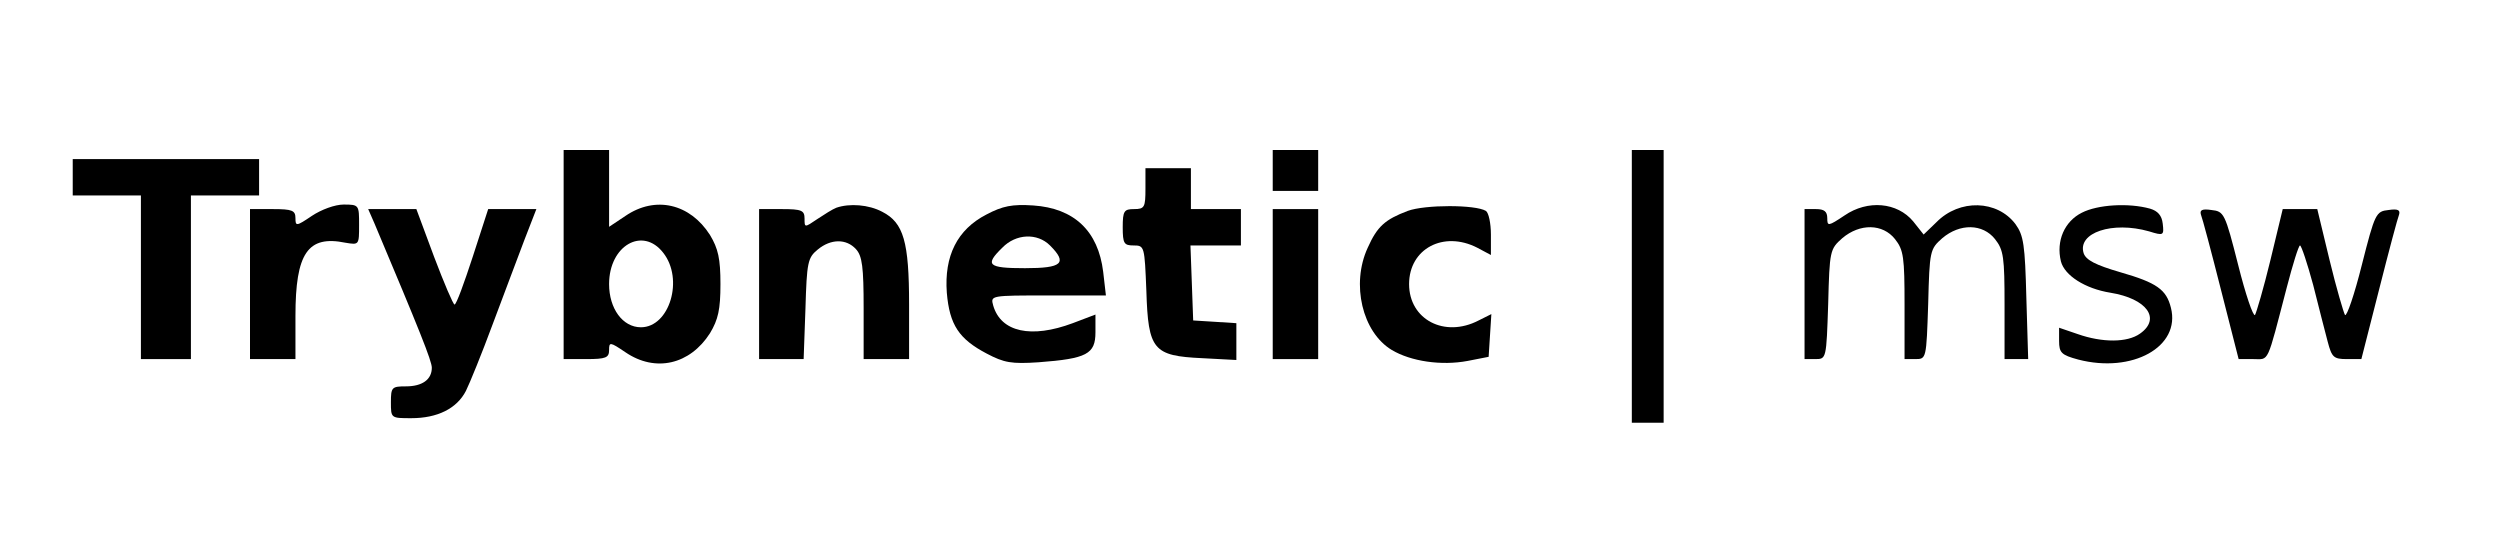
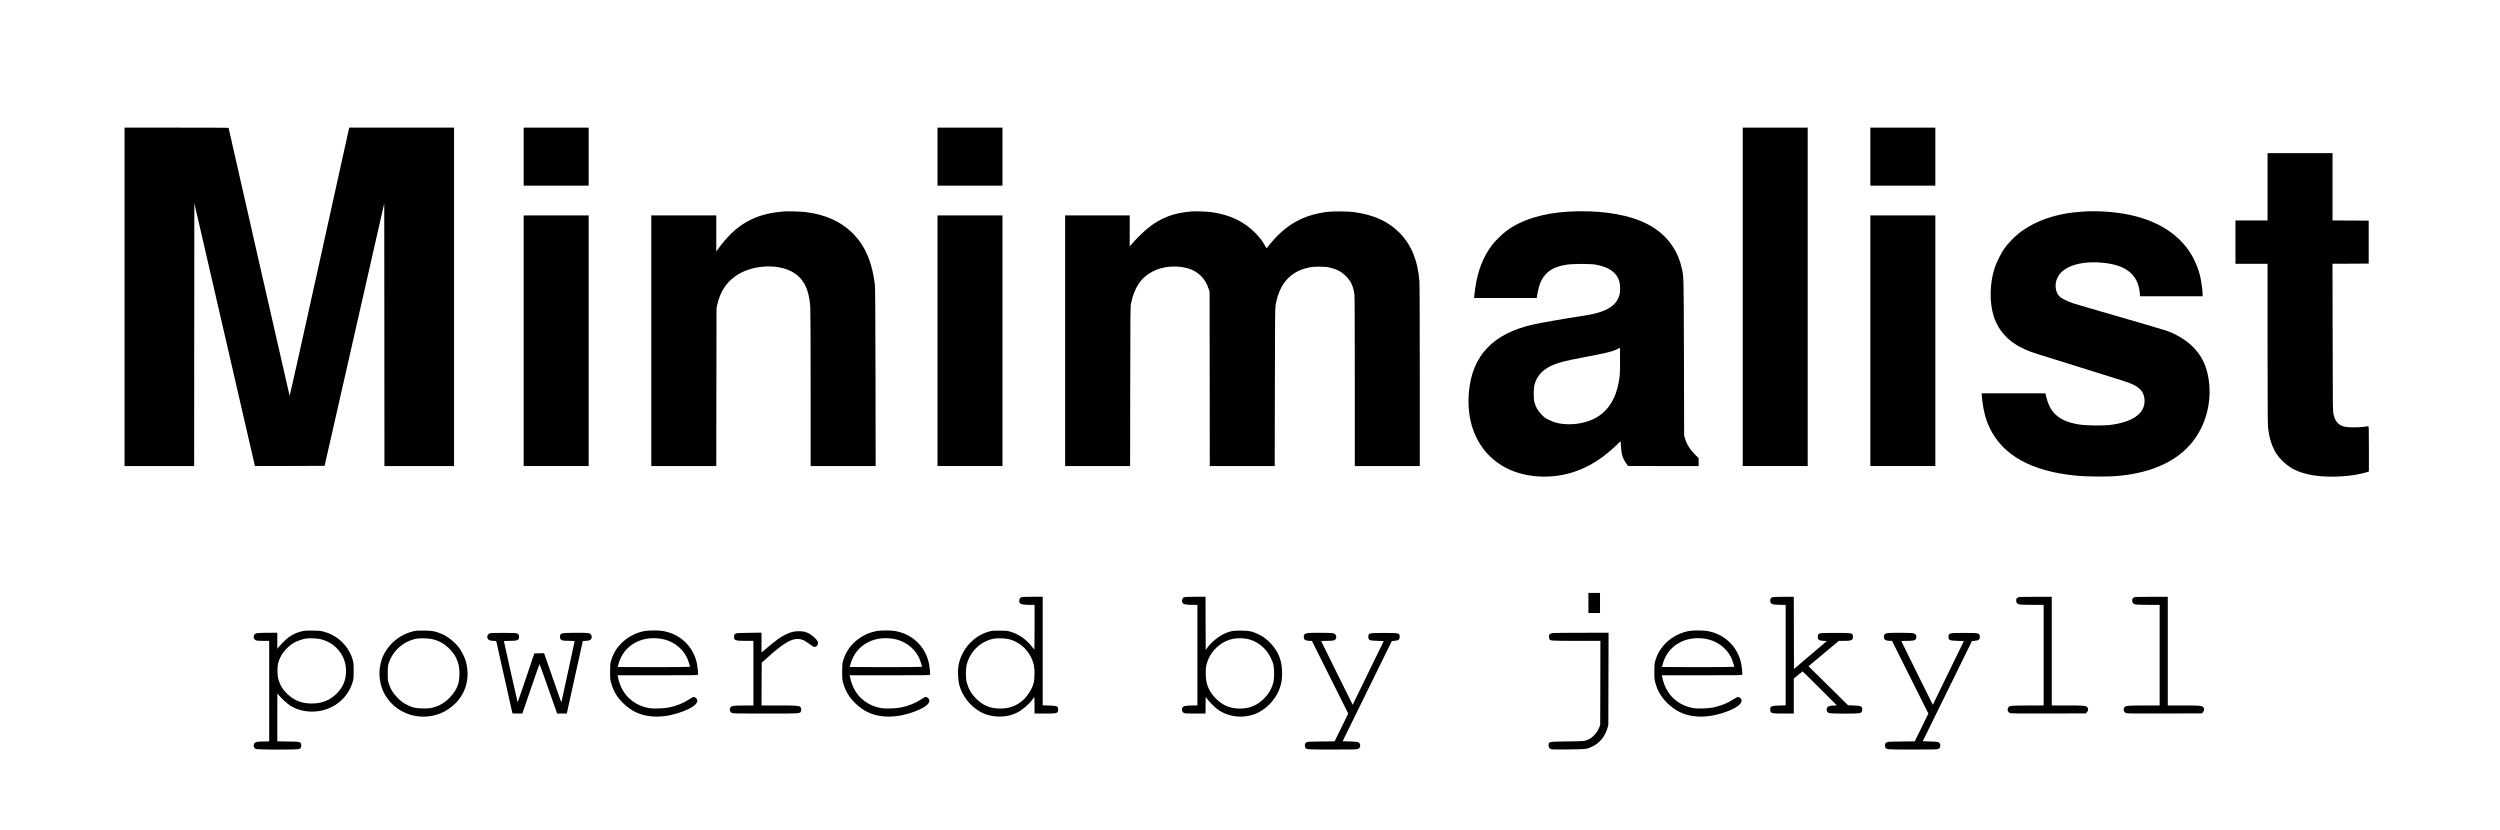
- <svg xmlns="http://www.w3.org/2000/svg" version="1.0" width="550pt" height="120pt" viewBox="0 0 550 120" preserveAspectRatio="xMidYMid meet">
-   <g transform="translate(0,120) scale(0.1,-0.1)" fill="#000000" stroke="none">
-     <path d="M1240 640 l0 -230 50 0 c43 0 50 3 50 20 0 18 2 18 36 -5 66 -45 142 -27 186 42 18 30 23 52 23 108 0 56 -5 78 -23 108 -44 69 -120 87 -186 42 l-36 -24 0 84 0 85 -50 0 -50 0 0 -230z m219 4 c46 -58 14 -164 -49 -164 -40 0 -70 41 -70 95 0 85 74 127 119 69z" />
-     <path d="M2800 825 l0 -45 50 0 50 0 0 45 0 45 -50 0 -50 0 0 -45z" />
-     <path d="M3590 570 l0 -300 35 0 35 0 0 300 0 300 -35 0 -35 0 0 -300z" />
-     <path d="M160 810 l0 -40 75 0 75 0 0 -180 0 -180 55 0 55 0 0 180 0 180 75 0 75 0 0 40 0 40 -205 0 -205 0 0 -40z" />
-     <path d="M2520 785 c0 -41 -2 -45 -25 -45 -22 0 -25 -4 -25 -40 0 -36 3 -40 24 -40 24 0 24 -2 28 -100 4 -130 15 -143 123 -148 l75 -4 0 40 0 41 -47 3 -48 3 -3 83 -3 82 56 0 55 0 0 40 0 40 -55 0 -55 0 0 45 0 45 -50 0 -50 0 0 -45z" />
-     <path d="M686 725 c-34 -23 -36 -23 -36 -5 0 17 -7 20 -50 20 l-50 0 0 -165 0 -165 50 0 50 0 0 95 c0 138 27 178 110 161 30 -5 30 -5 30 39 0 44 0 45 -34 45 -19 0 -49 -11 -70 -25z" />
-     <path d="M1840 743 c-8 -3 -27 -15 -42 -25 -28 -19 -28 -19 -28 1 0 18 -6 21 -50 21 l-50 0 0 -165 0 -165 49 0 49 0 4 111 c3 102 5 112 27 130 29 24 63 24 84 1 14 -15 17 -40 17 -130 l0 -112 50 0 50 0 0 120 c0 138 -12 180 -59 204 -30 16 -72 19 -101 9z" />
-     <path d="M2170 728 c-64 -33 -93 -91 -87 -172 6 -71 27 -102 88 -134 38 -20 54 -23 114 -19 106 8 125 18 125 66 l0 39 -50 -19 c-91 -34 -158 -20 -175 39 -6 22 -6 22 121 22 l127 0 -6 52 c-11 90 -64 140 -154 146 -46 3 -67 -1 -103 -20z m140 -68 c39 -39 27 -50 -55 -50 -82 0 -89 7 -50 45 30 31 77 33 105 5z" />
-     <path d="M3097 736 c-50 -19 -67 -34 -88 -81 -37 -80 -12 -186 53 -225 42 -25 109 -35 167 -24 l46 9 3 47 3 47 -28 -14 c-75 -39 -153 2 -153 80 0 78 76 118 150 80 l30 -16 0 45 c0 25 -5 48 -11 52 -23 14 -134 14 -172 0z" />
-     <path d="M4058 726 c-36 -24 -38 -24 -38 -6 0 15 -7 20 -25 20 l-25 0 0 -165 0 -165 24 0 c24 0 24 1 28 121 3 118 4 121 31 145 39 33 89 32 116 -2 19 -24 21 -40 21 -145 l0 -119 24 0 c24 0 24 1 28 121 3 118 4 121 31 145 39 33 89 32 116 -2 19 -24 21 -40 21 -145 l0 -119 26 0 26 0 -4 134 c-3 118 -6 138 -24 163 -40 53 -123 56 -174 4 l-28 -27 -23 29 c-35 42 -100 48 -151 13z" />
-     <path d="M4580 732 c-38 -19 -57 -62 -46 -107 8 -31 53 -60 109 -69 80 -13 112 -57 65 -90 -28 -20 -83 -20 -137 -1 l-41 14 0 -29 c0 -26 5 -31 42 -41 119 -31 226 28 204 114 -10 40 -31 55 -111 78 -55 16 -76 27 -81 42 -14 45 63 71 144 48 32 -10 33 -9 30 17 -2 18 -11 28 -28 33 -47 13 -115 9 -150 -9z" />
-     <path d="M824 708 c99 -235 126 -302 126 -317 0 -26 -21 -41 -57 -41 -31 0 -33 -2 -33 -35 0 -35 0 -35 45 -35 57 0 100 21 120 60 8 16 35 82 59 147 24 65 56 148 70 186 l26 67 -53 0 -53 0 -34 -105 c-19 -58 -36 -105 -40 -105 -3 0 -23 47 -45 105 l-39 105 -53 0 -53 0 14 -32z" />
-     <path d="M2800 575 l0 -165 50 0 50 0 0 165 0 165 -50 0 -50 0 0 -165z" />
-     <path d="M4842 728 c3 -7 23 -82 44 -165 l39 -153 32 0 c36 0 29 -14 74 158 13 50 26 92 29 92 3 0 16 -39 29 -87 12 -49 27 -105 32 -125 9 -34 13 -38 42 -38 l32 0 39 153 c21 83 41 158 44 165 3 10 -3 13 -23 10 -28 -3 -30 -7 -59 -121 -16 -64 -33 -114 -37 -110 -3 5 -19 59 -34 121 l-27 112 -38 0 -38 0 -27 -112 c-15 -62 -31 -116 -34 -121 -4 -4 -21 46 -37 110 -29 114 -31 118 -59 121 -20 3 -26 0 -23 -10z" />
+ <svg xmlns="http://www.w3.org/2000/svg" version="1.0" width="6464pt" height="2144pt" viewBox="0 0 6464 2144" preserveAspectRatio="xMidYMid meet">
+   <g transform="translate(0,2144) scale(0.1,-0.1)" fill="#000000" stroke="none">
+     <path d="M3220 13765 l0 -4375 900 0 900 0 2 3397 3 3398 769 -3335 c423 -1834 775 -3363 783 -3398 l15 -62 900 2 901 3 771 3395 771 3394 3 -3397 2 -3397 900 0 900 0 0 4375 0 4375 -1355 0 -1354 0 -9 -32 c-5 -18 -350 -1582 -768 -3476 -462 -2097 -762 -3435 -766 -3425 -7 16 -1578 6915 -1578 6928 0 3 -605 5 -1345 5 l-1345 0 0 -4375z" />
+     <path d="M13540 17390 l0 -750 840 0 840 0 0 750 0 750 -840 0 -840 0 0 -750z" />
+     <path d="M24240 17390 l0 -750 840 0 840 0 0 750 0 750 -840 0 -840 0 0 -750z" />
+     <path d="M45060 13765 l0 -4375 840 0 840 0 0 4375 0 4375 -840 0 -840 0 0 -4375z" />
+     <path d="M48360 17390 l0 -750 840 0 840 0 0 750 0 750 -840 0 -840 0 0 -750z" />
+     <path d="M58630 16610 l0 -870 -415 0 -415 0 0 -560 0 -560 415 0 415 0 0 -2047 c0 -1355 4 -2087 11 -2163 26 -284 103 -528 226 -713 99 -149 281 -310 446 -394 283 -143 681 -206 1163 -183 115 6 270 19 344 30 128 19 343 66 403 89 l27 11 0 585 c0 461 -3 585 -12 585 -7 0 -60 -7 -118 -15 -137 -19 -394 -19 -481 -1 -173 37 -257 127 -302 320 -21 90 -21 103 -24 1993 l-4 1903 468 2 468 3 0 555 0 555 -467 3 -468 2 0 870 0 870 -840 0 -840 0 0 -870z" />
+     <path d="M20290 15974 c-777 -54 -1270 -336 -1738 -993 l-32 -45 0 467 0 467 -840 0 -840 0 0 -3240 0 -3240 840 0 840 0 3 2043 3 2042 21 93 c74 319 216 546 451 720 383 284 1034 348 1447 143 314 -156 472 -443 505 -916 6 -94 10 -895 10 -2137 l0 -1988 840 0 841 0 -4 2298 c-3 1686 -7 2322 -16 2392 -72 584 -244 988 -555 1309 -312 321 -732 511 -1256 570 -103 12 -431 21 -520 15z" />
+     <path d="M30810 15974 c-478 -41 -795 -164 -1140 -441 -98 -79 -284 -261 -388 -381 l-72 -82 0 400 0 400 -835 0 -835 0 0 -3240 0 -3240 840 0 840 0 3 2058 c3 1892 4 2064 20 2142 84 415 261 677 565 833 250 129 585 162 879 86 279 -71 479 -263 565 -541 l23 -73 3 -2252 2 -2253 840 0 839 0 4 2038 c2 1593 6 2053 16 2112 59 348 196 611 400 773 138 108 288 176 479 214 124 25 397 25 507 -1 197 -45 316 -107 435 -226 129 -128 194 -269 220 -474 6 -52 10 -853 10 -2258 l0 -2178 840 0 840 0 0 2329 c0 1487 -4 2375 -10 2457 -42 529 -209 934 -512 1243 -292 296 -666 467 -1178 537 -153 21 -546 24 -695 5 -610 -76 -1058 -325 -1461 -811 l-107 -130 -46 80 c-69 121 -126 194 -236 309 -291 301 -672 483 -1145 546 -106 15 -426 26 -510 19z" />
+     <path d="M40565 15969 c-670 -38 -1230 -211 -1617 -501 -119 -89 -288 -257 -374 -370 -229 -304 -368 -664 -433 -1123 -11 -77 -21 -162 -23 -190 l-2 -50 808 0 809 0 17 100 c45 266 117 422 251 549 120 113 269 175 511 213 159 25 610 25 750 0 352 -62 555 -215 613 -459 20 -84 19 -244 -1 -322 -46 -177 -174 -311 -387 -402 -159 -69 -345 -111 -717 -165 -245 -35 -938 -157 -1110 -195 -1051 -232 -1597 -803 -1680 -1754 -107 -1226 624 -2110 1802 -2179 585 -35 1137 131 1633 489 131 95 300 238 400 339 44 45 82 81 86 81 3 0 9 -62 12 -137 8 -199 47 -319 150 -458 l32 -44 913 -1 912 0 0 103 0 103 -76 74 c-145 144 -227 271 -276 430 l-23 75 -5 2025 c-7 2201 -3 2076 -61 2323 -133 568 -499 979 -1081 1213 -465 187 -1135 272 -1833 233z m1315 -4234 c-48 -473 -226 -828 -521 -1038 -203 -144 -497 -228 -796 -227 -199 1 -354 34 -512 112 -91 43 -116 62 -191 137 -96 97 -155 199 -187 326 -26 104 -23 353 5 456 65 240 231 407 516 518 151 59 329 102 746 181 628 119 749 149 887 219 l58 29 3 -302 c2 -173 -2 -348 -8 -411z" />
+     <path d="M53850 15969 c-677 -42 -1236 -234 -1659 -568 -109 -86 -281 -266 -363 -382 -83 -116 -205 -358 -252 -499 -133 -405 -142 -903 -24 -1265 126 -387 405 -676 829 -859 156 -67 158 -68 1424 -461 1073 -333 1214 -378 1322 -426 211 -94 310 -217 321 -398 6 -105 -8 -172 -52 -256 -105 -200 -376 -337 -786 -396 -213 -30 -652 -27 -860 7 -284 45 -480 132 -620 274 -104 107 -175 247 -223 441 l-22 89 -824 0 -824 0 7 -82 c26 -315 92 -586 199 -808 341 -710 1068 -1117 2202 -1235 336 -34 878 -37 1180 -5 850 89 1487 392 1878 892 367 470 513 1132 380 1728 -65 293 -183 512 -387 715 -178 177 -424 326 -696 420 -58 20 -603 180 -1211 356 -609 175 -1147 333 -1195 350 -113 39 -257 107 -311 147 -154 114 -179 375 -55 568 176 273 667 398 1245 318 497 -69 774 -292 841 -679 9 -50 16 -109 16 -132 l0 -43 810 0 810 0 0 54 c0 90 -20 254 -46 386 -61 306 -202 614 -383 840 -436 545 -1157 855 -2115 910 -198 11 -368 11 -556 -1z" />
+     <path d="M13540 12630 l0 -3240 840 0 840 0 0 3240 0 3240 -840 0 -840 0 0 -3240z" />
+     <path d="M24240 12630 l0 -3240 840 0 840 0 0 3240 0 3240 -840 0 -840 0 0 -3240z" />
+     <path d="M48360 12630 l0 -3240 840 0 840 0 0 3240 0 3240 -840 0 -840 0 0 -3240z" />
+     <path d="M41070 5850 l0 -260 150 0 150 0 0 260 0 260 -150 0 -150 0 0 -260z" />
+     <path d="M26404 5996 c-55 -24 -70 -119 -25 -160 25 -23 115 -36 254 -36 l117 0 0 -582 c0 -320 -4 -578 -8 -573 -4 6 -34 43 -67 83 -154 193 -349 325 -566 384 -75 20 -105 23 -274 22 -176 0 -196 -2 -276 -27 -119 -36 -185 -67 -283 -130 -262 -171 -447 -454 -496 -759 -19 -117 -8 -371 20 -478 75 -284 269 -540 525 -692 281 -168 679 -182 970 -35 139 69 305 212 403 345 l47 64 3 -216 2 -216 261 0 c276 0 315 6 338 48 6 12 11 36 11 56 0 86 -27 98 -237 104 l-163 5 0 1403 0 1404 -262 0 c-197 -1 -271 -4 -294 -14z m-309 -1085 c323 -85 572 -354 640 -690 22 -105 16 -353 -10 -446 -40 -148 -155 -331 -271 -434 -174 -155 -352 -221 -597 -221 -257 0 -451 83 -633 271 -117 121 -191 255 -231 416 -25 101 -24 343 1 443 90 350 358 609 701 676 99 19 297 12 400 -15z" />
+     <path d="M30614 5996 c-55 -24 -70 -119 -25 -160 25 -23 115 -36 254 -36 l117 0 0 -1300 0 -1300 -122 -1 c-174 -1 -226 -10 -255 -43 -41 -48 -25 -123 32 -151 27 -12 79 -15 294 -15 l261 0 2 215 3 215 52 -68 c66 -87 210 -226 286 -276 297 -195 701 -219 1020 -60 266 133 485 392 571 674 36 121 46 196 46 353 0 317 -97 559 -310 777 -108 110 -183 164 -314 226 -156 73 -231 88 -446 89 -205 0 -256 -9 -402 -70 -156 -66 -345 -218 -459 -369 l-44 -59 -3 686 -2 687 -263 0 c-196 -1 -270 -4 -293 -14z m1611 -1071 c267 -47 496 -223 625 -480 76 -151 93 -227 93 -420 1 -184 -16 -262 -82 -400 -88 -184 -259 -351 -447 -436 -215 -98 -527 -93 -735 11 -181 91 -347 263 -430 445 -54 121 -73 215 -73 380 -1 164 12 240 65 367 93 226 302 423 534 503 129 44 300 56 450 30z" />
+     <path d="M45830 5999 c-46 -19 -60 -39 -60 -89 0 -89 48 -108 273 -109 l127 -1 0 -1299 0 -1298 -162 -5 c-211 -6 -238 -18 -238 -104 0 -20 5 -44 11 -56 23 -42 62 -48 339 -48 l260 0 0 453 0 452 110 93 c60 50 113 92 117 92 4 0 206 -198 448 -440 l440 -440 -55 -1 c-107 -1 -162 -14 -187 -43 -41 -48 -25 -123 32 -151 47 -22 757 -23 810 -1 40 17 55 42 55 90 0 83 -28 97 -221 105 l-146 6 -511 505 -512 505 392 327 393 328 138 0 c147 0 196 11 216 48 14 26 14 87 1 111 -22 43 -56 46 -445 46 -389 0 -423 -3 -445 -46 -13 -23 -13 -85 0 -109 17 -32 51 -44 140 -50 l84 -5 -424 -361 -425 -361 -3 934 -2 933 -263 -1 c-148 0 -273 -5 -287 -10z" />
+     <path d="M52190 5999 c-46 -19 -60 -39 -60 -89 0 -59 29 -90 97 -101 27 -4 175 -8 331 -8 l282 -1 0 -1300 0 -1300 -387 -1 c-445 -1 -486 -4 -520 -43 -41 -48 -25 -123 33 -151 29 -14 139 -15 999 -13 l967 3 29 33 c36 40 39 90 7 127 -35 39 -101 45 -530 45 l-388 0 0 1405 0 1405 -417 -1 c-251 0 -428 -4 -443 -10z" />
+     <path d="M55190 5999 c-46 -19 -60 -39 -60 -89 0 -59 29 -90 97 -101 27 -4 175 -8 331 -8 l282 -1 0 -1300 0 -1300 -387 -1 c-445 -1 -486 -4 -520 -43 -41 -48 -25 -123 33 -151 29 -14 139 -15 999 -13 l967 3 29 33 c36 40 39 90 7 127 -35 39 -101 45 -530 45 l-388 0 0 1405 0 1405 -417 -1 c-251 0 -428 -4 -443 -10z" />
+     <path d="M7836 5125 c-142 -29 -265 -83 -376 -165 -64 -48 -195 -177 -258 -255 l-32 -40 0 208 0 207 -227 -1 c-280 -1 -328 -6 -360 -43 -41 -48 -25 -123 32 -151 26 -11 69 -15 189 -15 l156 0 0 -1300 0 -1300 -122 -1 c-174 -1 -226 -10 -255 -43 -41 -48 -25 -123 32 -151 47 -22 1067 -23 1120 -1 40 17 55 42 55 90 0 49 -8 64 -44 84 -26 14 -71 17 -303 20 l-273 4 0 621 1 622 26 -35 c64 -84 231 -238 313 -288 202 -124 452 -174 706 -142 436 55 793 358 906 770 20 75 23 107 23 275 0 168 -3 200 -23 275 -98 357 -385 640 -748 737 -87 23 -122 26 -284 29 -132 2 -205 -1 -254 -11z m469 -215 c97 -24 225 -84 297 -138 238 -177 361 -438 344 -732 -12 -215 -87 -380 -243 -535 -175 -173 -381 -255 -643 -255 -254 0 -448 74 -621 237 -124 117 -197 234 -241 389 -30 104 -32 323 -4 424 57 211 210 406 412 524 71 41 217 92 302 106 92 15 305 4 397 -20z" />
+     <path d="M10749 5130 c-362 -65 -672 -299 -831 -625 -149 -308 -143 -692 17 -992 196 -371 584 -602 1010 -603 320 0 606 119 831 346 280 281 377 664 273 1073 -24 96 -113 276 -178 362 -116 152 -303 299 -466 365 -156 64 -221 76 -425 80 -102 1 -206 -1 -231 -6z m443 -219 c180 -47 308 -123 441 -260 128 -133 196 -262 233 -441 24 -118 16 -347 -16 -445 -45 -142 -106 -241 -219 -359 -151 -156 -315 -244 -514 -276 -99 -16 -332 -8 -417 15 -88 23 -219 85 -293 139 -91 64 -218 202 -271 292 -26 44 -61 122 -78 174 -32 93 -32 98 -32 280 0 176 1 189 28 270 108 329 399 576 741 630 95 14 308 4 397 -19z" />
+     <path d="M16672 5125 c-422 -77 -768 -383 -874 -775 -20 -75 -23 -108 -23 -280 0 -182 2 -202 28 -294 55 -199 150 -359 303 -512 93 -92 210 -177 319 -232 337 -167 786 -160 1247 19 231 90 358 186 358 269 0 51 -49 100 -99 100 -11 0 -61 -28 -112 -62 -152 -99 -313 -165 -516 -209 -139 -30 -415 -38 -536 -15 -309 58 -561 244 -692 511 -42 84 -83 209 -99 298 l-7 37 1036 0 c964 0 1036 1 1042 17 10 26 -14 238 -38 333 -105 417 -436 720 -867 795 -105 19 -369 18 -470 0z m408 -199 c298 -45 549 -224 679 -483 26 -53 81 -217 81 -244 0 -5 -397 -9 -935 -9 -514 0 -935 2 -935 4 0 2 11 43 26 92 133 460 569 717 1084 640z" />
+     <path d="M22672 5125 c-422 -77 -768 -383 -874 -775 -20 -75 -23 -108 -23 -280 0 -182 2 -202 28 -294 55 -199 150 -359 303 -512 93 -92 210 -177 319 -232 337 -167 786 -160 1247 19 231 90 358 186 358 269 0 51 -49 100 -99 100 -11 0 -61 -28 -112 -62 -152 -99 -313 -165 -516 -209 -139 -30 -415 -38 -536 -15 -309 58 -561 244 -692 511 -42 84 -83 209 -99 298 l-7 37 1036 0 c964 0 1036 1 1042 17 10 26 -14 238 -38 333 -105 417 -436 720 -867 795 -105 19 -369 18 -470 0z m408 -199 c298 -45 549 -224 679 -483 26 -53 81 -217 81 -244 0 -5 -397 -9 -935 -9 -514 0 -935 2 -935 4 0 2 11 43 26 92 133 460 569 717 1084 640z" />
+     <path d="M43672 5125 c-422 -77 -768 -383 -874 -775 -20 -75 -23 -108 -23 -280 0 -182 2 -202 28 -294 55 -199 150 -359 303 -512 93 -92 210 -177 319 -232 337 -167 786 -160 1247 19 231 90 358 186 358 269 0 51 -49 100 -99 100 -11 0 -61 -28 -112 -62 -152 -99 -313 -165 -516 -209 -139 -30 -415 -38 -536 -15 -309 58 -561 244 -692 511 -42 84 -83 209 -99 298 l-7 37 1036 0 c964 0 1036 1 1042 17 10 26 -14 238 -38 333 -105 417 -436 720 -867 795 -105 19 -369 18 -470 0z m408 -199 c298 -45 549 -224 679 -483 26 -53 81 -217 81 -244 0 -5 -397 -9 -935 -9 -514 0 -935 2 -935 4 0 2 11 43 26 92 133 460 569 717 1084 640z" />
+     <path d="M20480 5099 c-99 -25 -253 -103 -368 -186 -80 -57 -221 -172 -379 -308 l-43 -37 0 257 0 257 -317 -4 c-277 -3 -322 -5 -349 -20 -36 -20 -44 -35 -44 -84 0 -93 33 -104 295 -104 l205 0 0 -835 0 -835 -227 -1 c-280 -1 -328 -6 -360 -43 -41 -48 -25 -123 32 -151 29 -13 135 -15 869 -15 918 0 890 -2 915 59 16 37 7 92 -18 115 -33 30 -129 36 -569 36 l-432 0 2 552 3 552 110 100 c497 452 713 566 936 496 47 -15 95 -43 179 -105 104 -77 118 -85 150 -81 69 10 101 87 65 155 -22 43 -147 154 -213 189 -32 17 -85 38 -117 47 -83 21 -232 19 -325 -6z" />
+     <path d="M12696 5071 c-80 -12 -117 -75 -85 -145 17 -37 67 -56 148 -56 65 0 71 -2 76 -22 3 -13 95 -426 205 -918 110 -492 202 -905 205 -917 5 -22 9 -23 133 -23 l127 0 220 640 c121 352 222 640 225 640 3 0 107 -288 230 -640 l225 -640 125 0 125 0 204 928 c113 510 206 933 209 940 3 8 27 12 74 12 110 0 158 33 158 111 0 20 -10 40 -28 59 -25 25 -38 29 -113 35 -47 4 -202 5 -344 3 -318 -4 -335 -10 -335 -104 0 -87 39 -104 235 -104 135 0 146 -1 141 -17 -2 -10 -80 -367 -171 -793 -92 -426 -168 -776 -170 -778 -1 -2 -9 16 -18 40 -8 24 -99 284 -202 578 -103 294 -196 561 -207 593 l-20 58 -127 -3 -126 -3 -67 -200 c-241 -714 -361 -1065 -364 -1063 -4 4 -354 1563 -354 1577 0 7 49 11 150 11 202 0 240 16 240 104 0 49 -8 64 -44 84 -27 15 -69 17 -331 18 -165 1 -322 -1 -349 -5z" />
+     <path d="M33820 5073 c-86 -13 -110 -34 -110 -94 0 -22 5 -49 11 -61 16 -29 70 -48 139 -48 l60 0 470 -940 470 -940 -176 -359 -176 -359 -347 -4 c-304 -3 -350 -5 -377 -20 -17 -10 -34 -25 -38 -33 -10 -26 -7 -84 5 -107 25 -47 37 -48 705 -48 544 0 630 2 659 15 72 35 74 138 2 177 -13 7 -96 14 -212 17 l-190 6 636 1295 636 1295 69 6 c104 8 134 31 134 104 0 96 -16 100 -405 100 -389 0 -405 -4 -405 -100 0 -87 25 -99 231 -105 l167 -5 -402 -824 -401 -825 -407 820 c-224 450 -407 822 -407 827 -1 4 67 7 150 7 166 0 207 10 228 56 33 72 -5 133 -90 145 -54 8 -582 10 -629 2z" />
+     <path d="M40160 5073 c-86 -13 -110 -34 -110 -94 0 -22 5 -49 11 -61 25 -47 37 -48 699 -48 l620 0 -2 -1087 -3 -1088 -28 -69 c-50 -125 -152 -242 -257 -296 -106 -54 -107 -54 -555 -60 -501 -6 -495 -5 -495 -111 0 -48 32 -85 82 -94 18 -4 216 -5 438 -2 447 4 466 6 603 71 196 91 337 262 400 483 l22 78 3 1193 3 1192 -703 -1 c-387 -1 -714 -3 -728 -6z" />
+     <path d="M48820 5073 c-86 -13 -110 -34 -110 -94 0 -22 5 -49 11 -61 16 -29 70 -48 139 -48 l60 0 470 -940 470 -940 -176 -359 -176 -359 -347 -4 c-304 -3 -350 -5 -377 -20 -17 -10 -34 -25 -38 -33 -10 -26 -7 -84 5 -107 25 -47 37 -48 705 -48 544 0 630 2 659 15 72 35 74 138 2 177 -13 7 -96 14 -212 17 l-190 6 636 1295 636 1295 69 6 c104 8 134 31 134 104 0 96 -16 100 -405 100 -389 0 -405 -4 -405 -100 0 -87 25 -99 231 -105 l167 -5 -402 -824 -401 -825 -407 820 c-224 450 -407 822 -407 827 -1 4 67 7 150 7 166 0 207 10 228 56 33 72 -5 133 -90 145 -54 8 -582 10 -629 2z" />
  </g>
</svg>
